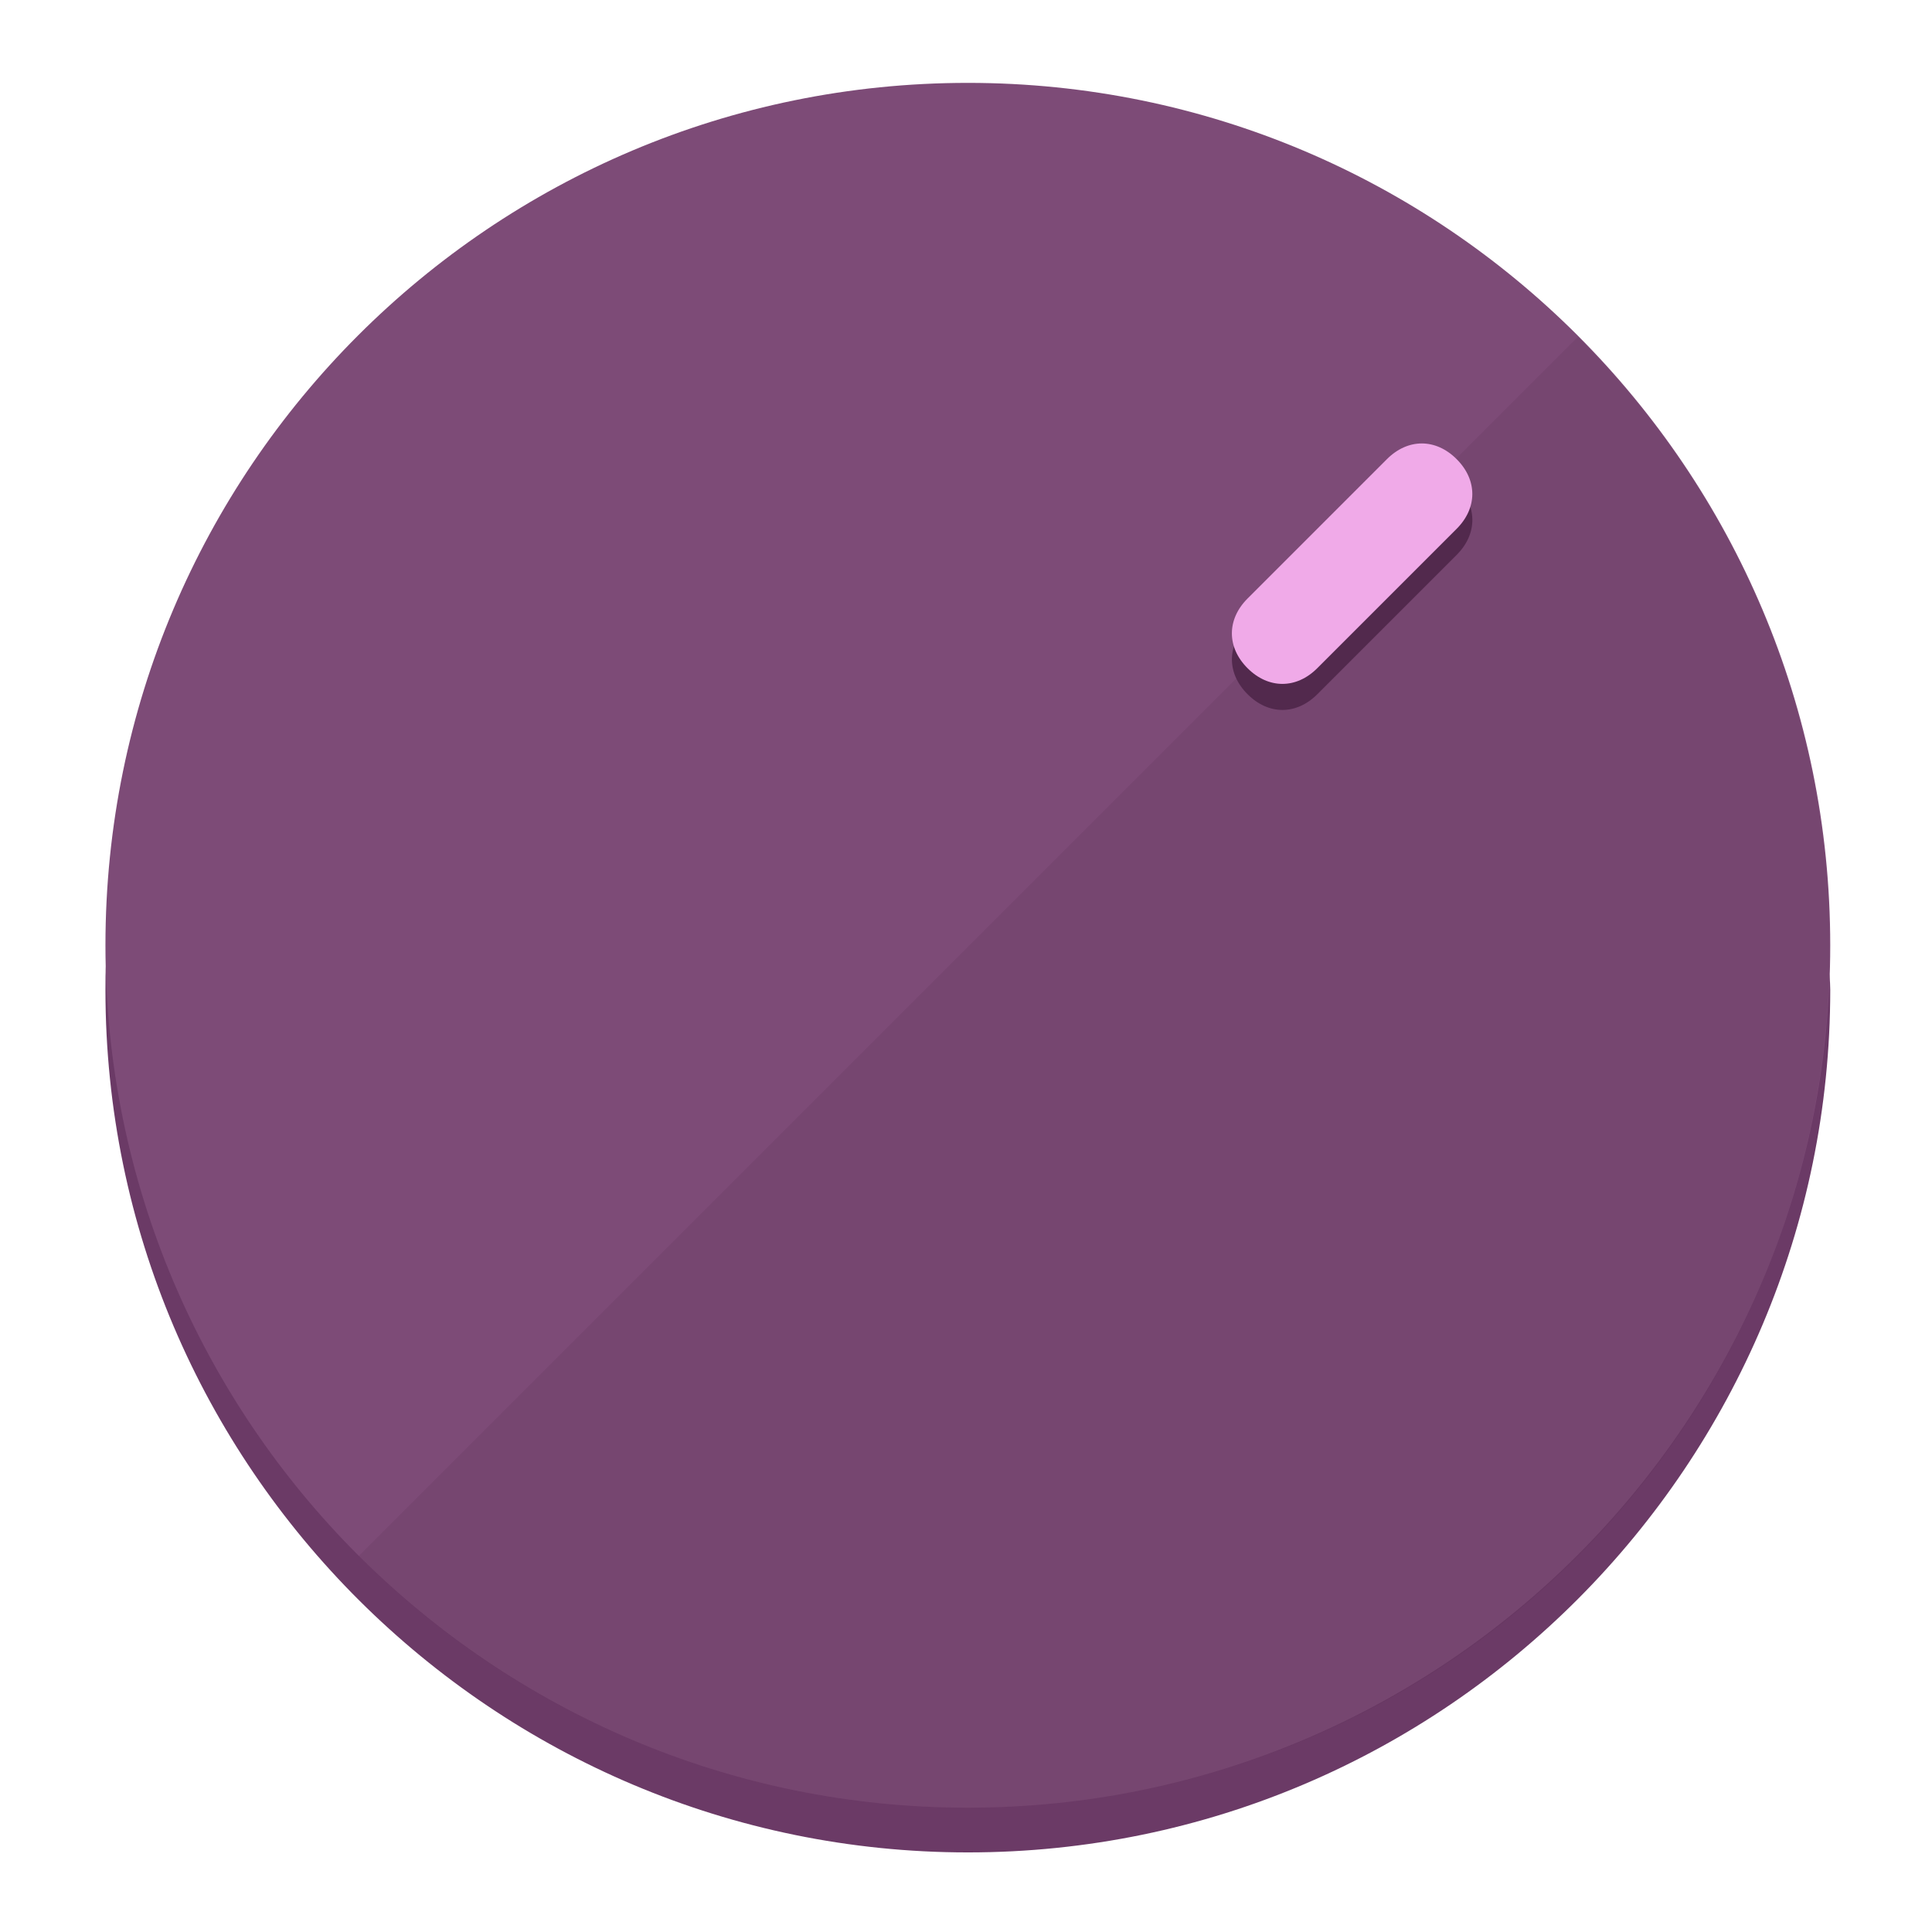
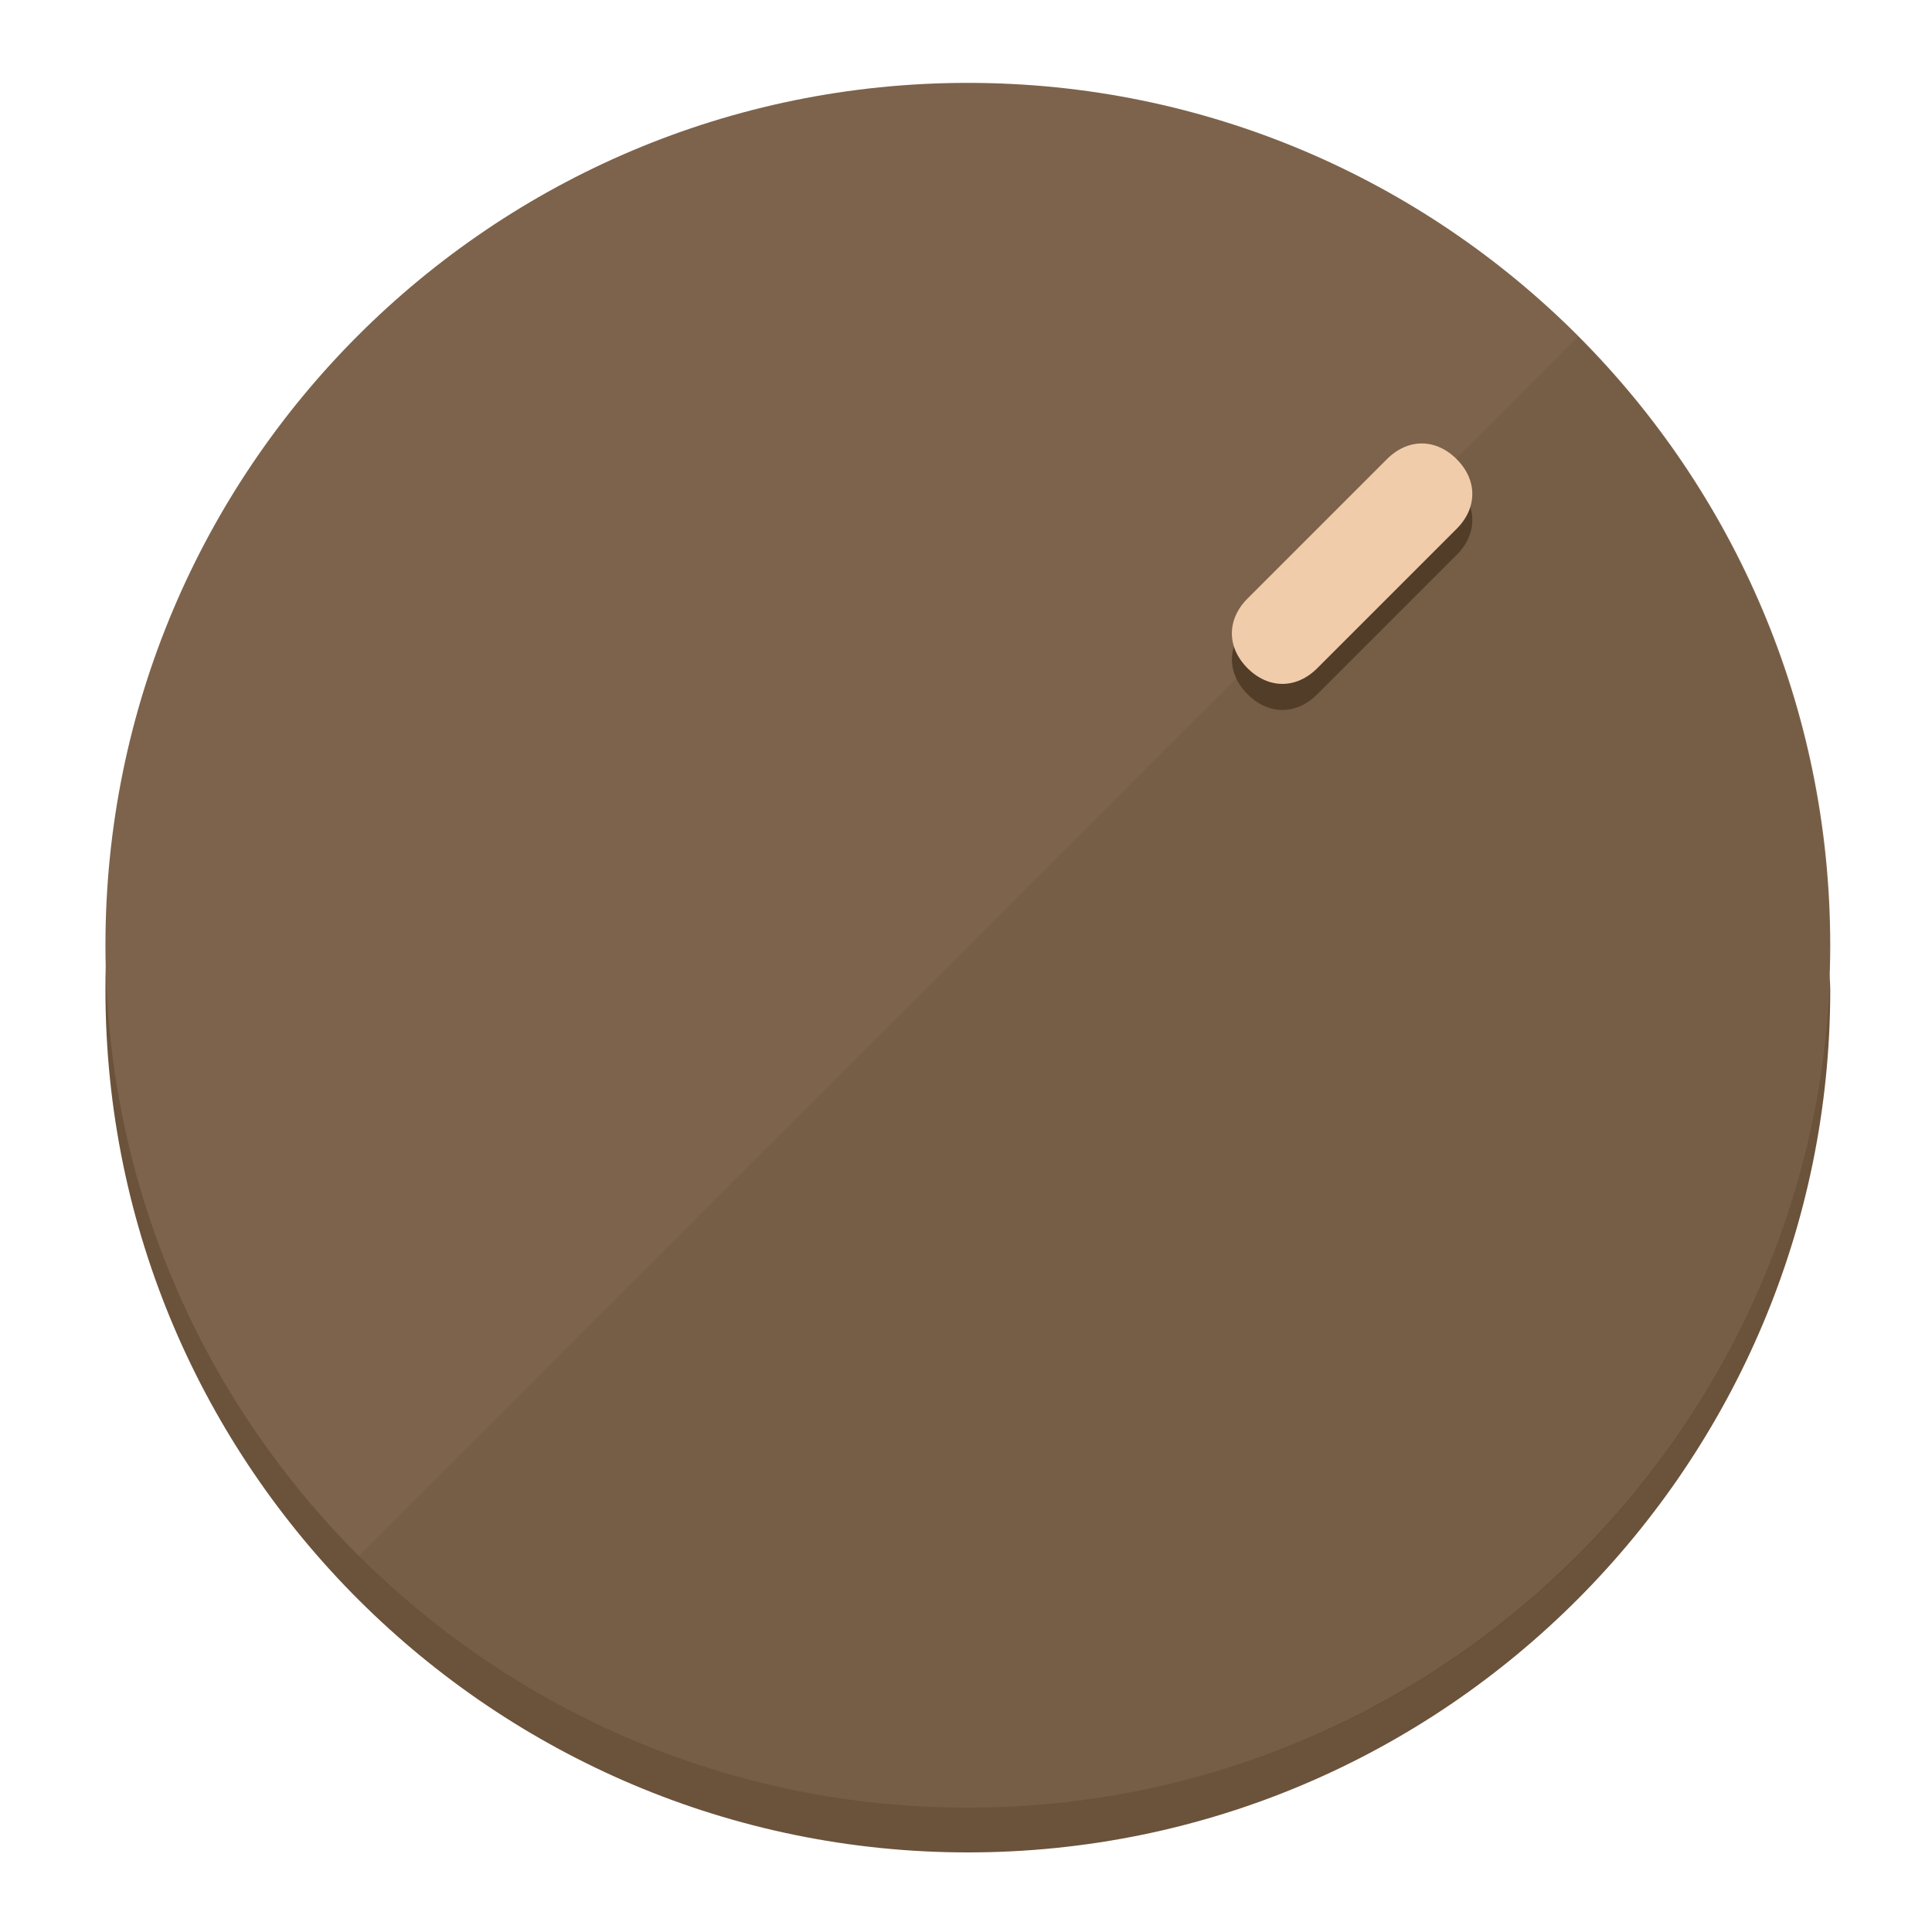
<svg xmlns="http://www.w3.org/2000/svg" height="120px" width="120px" version="1.1" id="Layer_1" viewBox="0 0 496.8 496.8" xml:space="preserve">
  <defs id="defs23" />
  <g id="g3158">
-     <path style="display:inline;fill:#6B3A66;fill-opacity:1;stroke-width:1.584" d="m 248.875,445.92 c 116.582,0 212.89,-91.238 220.493,-205.286 0,5.069 1.267,8.87 1.267,13.939 0,121.651 -98.842,221.76 -221.76,221.76 -121.651,0 -221.76,-98.842 -221.76,-221.76 0,-5.069 0,-8.87 1.267,-13.939 7.603,114.048 103.91,205.286 220.493,205.286 z" id="path8" />
-     <circle style="display:inline;fill:#7D4B77;fill-opacity:1;stroke-width:1.584" cx="248.875" cy="243.071" r="221.76" id="circle12" />
-     <path style="display:inline;fill:#52294D;fill-opacity:0.154;stroke-width:1.587" d="m 405.744,86.606 c 86.308,86.308 86.308,227.193 0,313.5 -86.308,86.308 -227.193,86.308 -313.5,0" id="path14" />
+     <path style="display:inline;fill:#6B523A;fill-opacity:1;stroke-width:1.584" d="m 248.875,445.92 c 116.582,0 212.89,-91.238 220.493,-205.286 0,5.069 1.267,8.87 1.267,13.939 0,121.651 -98.842,221.76 -221.76,221.76 -121.651,0 -221.76,-98.842 -221.76,-221.76 0,-5.069 0,-8.87 1.267,-13.939 7.603,114.048 103.91,205.286 220.493,205.286 z" id="path8" />
+     <circle style="display:inline;fill:#7D634B;fill-opacity:1;stroke-width:1.584" cx="248.875" cy="243.071" r="221.76" id="circle12" />
+     <path style="display:inline;fill:#523D29;fill-opacity:0.154;stroke-width:1.587" d="m 405.744,86.606 c 86.308,86.308 86.308,227.193 0,313.5 -86.308,86.308 -227.193,86.308 -313.5,0" id="path14" />
  </g>
  <g id="g3198">
    <circle style="display:none;fill:#000000;fill-opacity:0;stroke-width:1.584" cx="347.932" cy="-3.454" r="221.76" id="circle12-3" transform="rotate(45)" />
-     <path style="display:inline;fill:#52294D;fill-opacity:1;stroke-width:1.584" d="m 338.732,178.525 c -5.376,5.376 -12.545,5.376 -17.921,-3e-5 v 0 c -5.376,-5.376 -5.376,-12.545 -1e-5,-17.921 l 35.842,-35.842 c 5.376,-5.376 12.545,-5.376 17.921,2e-5 v 0 c 5.376,5.376 5.376,12.545 0,17.921 z" id="path3789" />
-     <path style="display:inline;fill:#F0AAE8;stroke-width:1.584" d="m 338.722,171.826 c -5.376,5.376 -12.545,5.376 -17.921,-2e-5 v 0 c -5.376,-5.376 -5.376,-12.545 0,-17.921 l 35.842,-35.842 c 5.376,-5.376 12.545,-5.376 17.921,-10e-6 v 0 c 5.376,5.376 5.376,12.545 0,17.921 z" id="path915" />
+     <path style="display:inline;fill:#523D29;fill-opacity:1;stroke-width:1.584" d="m 338.732,178.525 c -5.376,5.376 -12.545,5.376 -17.921,-3e-5 v 0 c -5.376,-5.376 -5.376,-12.545 -1e-5,-17.921 l 35.842,-35.842 c 5.376,-5.376 12.545,-5.376 17.921,2e-5 v 0 c 5.376,5.376 5.376,12.545 0,17.921 z" id="path3789" />
+     <path style="display:inline;fill:#F0CCAA;stroke-width:1.584" d="m 338.722,171.826 c -5.376,5.376 -12.545,5.376 -17.921,-2e-5 v 0 c -5.376,-5.376 -5.376,-12.545 0,-17.921 l 35.842,-35.842 c 5.376,-5.376 12.545,-5.376 17.921,-10e-6 v 0 c 5.376,5.376 5.376,12.545 0,17.921 z" id="path915" />
  </g>
</svg>
